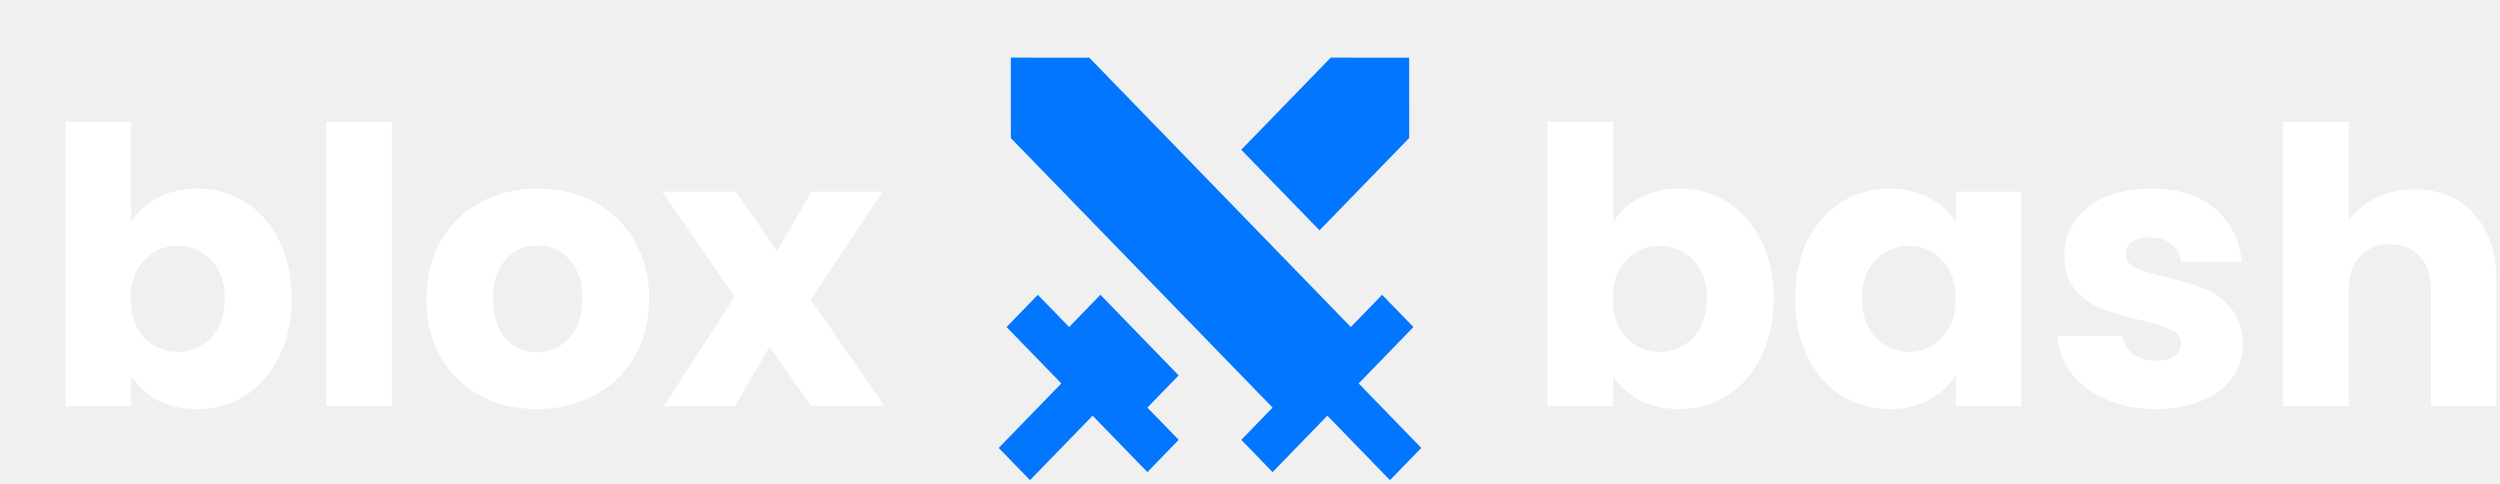
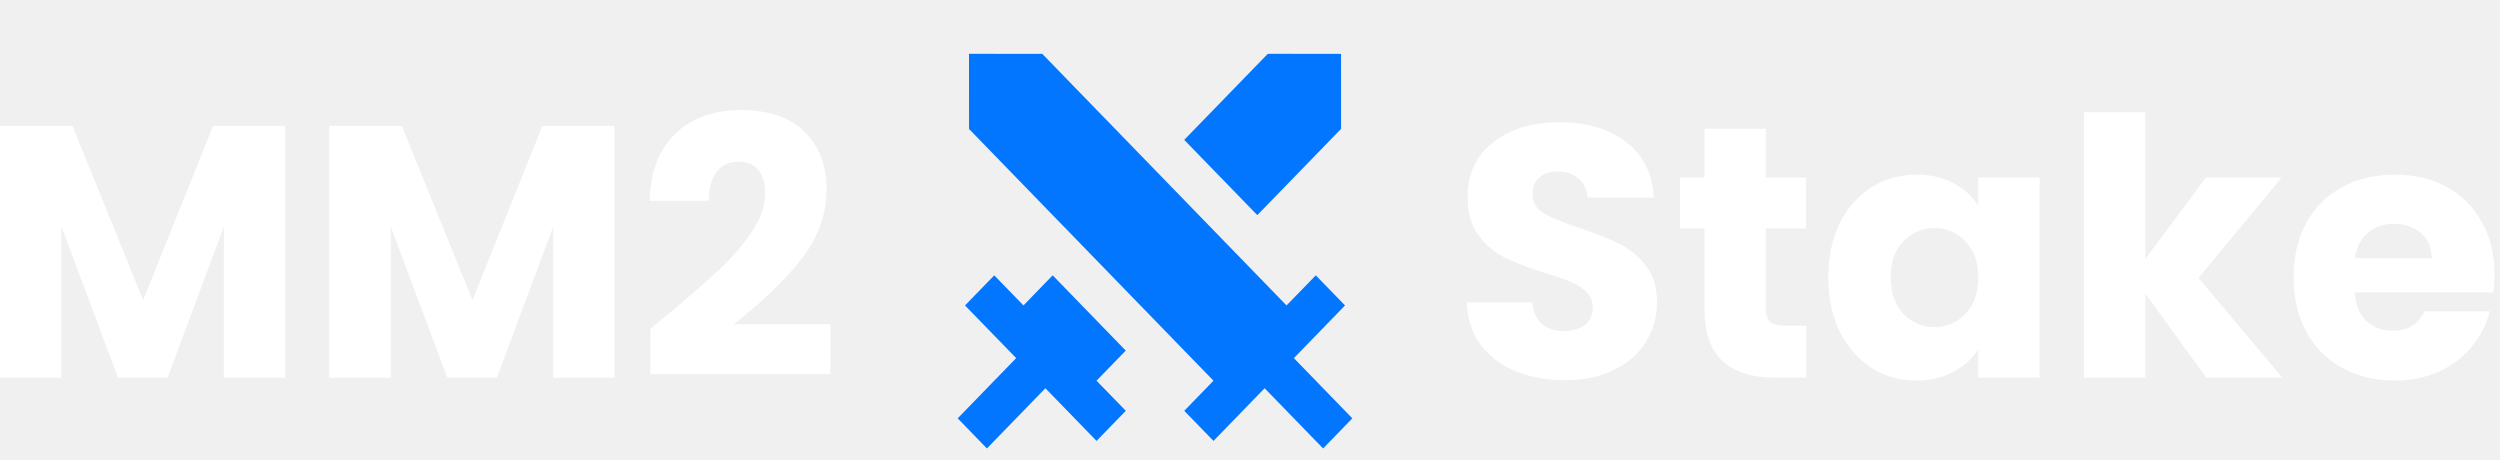
- <svg xmlns="http://www.w3.org/2000/svg" width="341" height="66" viewBox="0 0 341 66" fill="none">
-   <path d="M150.096 40.209L160.766 51.202L156.501 55.597L160.772 59.996L156.504 64.392L149.033 56.698L140.494 65.493L136.225 61.097L144.765 52.299L137.294 44.608L141.562 40.212L145.83 44.605L150.096 40.209ZM137.877 7.859L148.58 7.868L184.251 44.608L188.522 40.212L192.794 44.608L185.323 52.302L193.859 61.097L189.591 65.493L181.051 56.698L173.583 64.392L169.312 59.996L173.58 55.597L137.883 18.836L137.877 7.859ZM181.516 7.859L192.211 7.868L192.217 18.82L179.983 31.417L169.309 20.428L181.516 7.859Z" fill="#0276FF" />
-   <path d="M220.039 30.283C220.877 28.921 222.082 27.82 223.654 26.982C225.226 26.144 227.025 25.725 229.051 25.725C231.461 25.725 233.644 26.336 235.6 27.558C237.556 28.781 239.093 30.527 240.211 32.798C241.363 35.068 241.94 37.706 241.94 40.709C241.94 43.713 241.363 46.368 240.211 48.673C239.093 50.944 237.556 52.708 235.6 53.965C233.644 55.188 231.461 55.799 229.051 55.799C226.99 55.799 225.191 55.397 223.654 54.594C222.117 53.756 220.912 52.655 220.039 51.293V55.38H211.08V16.608H220.039V30.283ZM232.823 40.709C232.823 38.474 232.194 36.727 230.937 35.47C229.714 34.178 228.195 33.531 226.379 33.531C224.597 33.531 223.078 34.178 221.82 35.47C220.598 36.762 219.987 38.526 219.987 40.762C219.987 42.997 220.598 44.761 221.82 46.054C223.078 47.346 224.597 47.992 226.379 47.992C228.16 47.992 229.68 47.346 230.937 46.054C232.194 44.726 232.823 42.945 232.823 40.709ZM244.859 40.709C244.859 37.706 245.418 35.068 246.535 32.798C247.688 30.527 249.242 28.781 251.198 27.558C253.155 26.336 255.338 25.725 257.748 25.725C259.809 25.725 261.607 26.144 263.144 26.982C264.716 27.82 265.921 28.921 266.76 30.283V26.144H275.719V55.38H266.76V51.241C265.886 52.603 264.664 53.703 263.092 54.542C261.555 55.38 259.756 55.799 257.695 55.799C255.32 55.799 253.155 55.188 251.198 53.965C249.242 52.708 247.688 50.944 246.535 48.673C245.418 46.368 244.859 43.713 244.859 40.709ZM266.76 40.762C266.76 38.526 266.131 36.762 264.873 35.47C263.651 34.178 262.149 33.531 260.367 33.531C258.586 33.531 257.067 34.178 255.809 35.47C254.587 36.727 253.975 38.474 253.975 40.709C253.975 42.945 254.587 44.726 255.809 46.054C257.067 47.346 258.586 47.992 260.367 47.992C262.149 47.992 263.651 47.346 264.873 46.054C266.131 44.761 266.76 42.997 266.76 40.762ZM294.094 55.799C291.544 55.799 289.274 55.362 287.283 54.489C285.292 53.616 283.72 52.428 282.568 50.926C281.415 49.389 280.769 47.678 280.629 45.792H289.484C289.588 46.805 290.06 47.626 290.898 48.254C291.737 48.883 292.767 49.197 293.989 49.197C295.107 49.197 295.963 48.988 296.557 48.569C297.186 48.114 297.5 47.538 297.5 46.84C297.5 46.001 297.063 45.39 296.19 45.006C295.317 44.587 293.902 44.133 291.946 43.644C289.85 43.154 288.104 42.648 286.707 42.124C285.309 41.565 284.104 40.709 283.091 39.557C282.079 38.369 281.572 36.78 281.572 34.789C281.572 33.112 282.026 31.593 282.934 30.231C283.877 28.833 285.24 27.733 287.021 26.93C288.837 26.126 290.986 25.725 293.466 25.725C297.133 25.725 300.015 26.633 302.111 28.449C304.241 30.265 305.464 32.676 305.778 35.68H297.5C297.36 34.667 296.906 33.863 296.138 33.27C295.404 32.676 294.426 32.379 293.204 32.379C292.156 32.379 291.352 32.588 290.793 33.008C290.235 33.392 289.955 33.933 289.955 34.632C289.955 35.47 290.392 36.099 291.265 36.518C292.173 36.937 293.57 37.356 295.457 37.775C297.622 38.334 299.386 38.893 300.748 39.452C302.111 39.976 303.298 40.849 304.311 42.072C305.359 43.259 305.9 44.866 305.935 46.892C305.935 48.603 305.446 50.14 304.468 51.503C303.525 52.83 302.146 53.878 300.329 54.646C298.548 55.415 296.47 55.799 294.094 55.799ZM329.388 25.829C332.741 25.829 335.431 26.947 337.457 29.183C339.483 31.383 340.496 34.422 340.496 38.299V55.38H331.589V39.504C331.589 37.548 331.082 36.029 330.069 34.946C329.056 33.863 327.694 33.322 325.982 33.322C324.271 33.322 322.909 33.863 321.896 34.946C320.883 36.029 320.376 37.548 320.376 39.504V55.38H311.417V16.608H320.376V30.073C321.284 28.781 322.524 27.751 324.096 26.982C325.668 26.214 327.432 25.829 329.388 25.829Z" fill="white" />
-   <path d="M17.884 30.283C18.722 28.921 19.927 27.82 21.499 26.982C23.071 26.144 24.87 25.725 26.896 25.725C29.306 25.725 31.489 26.336 33.445 27.558C35.401 28.781 36.938 30.527 38.056 32.798C39.209 35.068 39.785 37.706 39.785 40.709C39.785 43.713 39.209 46.368 38.056 48.673C36.938 50.944 35.401 52.708 33.445 53.965C31.489 55.188 29.306 55.799 26.896 55.799C24.835 55.799 23.036 55.397 21.499 54.594C19.962 53.756 18.757 52.655 17.884 51.293V55.38H8.925V16.608H17.884V30.283ZM30.668 40.709C30.668 38.474 30.04 36.727 28.782 35.47C27.56 34.178 26.04 33.531 24.224 33.531C22.442 33.531 20.923 34.178 19.666 35.47C18.443 36.762 17.832 38.526 17.832 40.762C17.832 42.997 18.443 44.761 19.666 46.054C20.923 47.346 22.442 47.992 24.224 47.992C26.005 47.992 27.525 47.346 28.782 46.054C30.04 44.726 30.668 42.945 30.668 40.709ZM53.445 16.608V55.38H44.485V16.608H53.445ZM73.246 55.799C70.382 55.799 67.797 55.188 65.491 53.965C63.221 52.743 61.422 50.996 60.095 48.726C58.802 46.455 58.156 43.801 58.156 40.762C58.156 37.758 58.82 35.121 60.147 32.85C61.474 30.545 63.291 28.781 65.596 27.558C67.901 26.336 70.486 25.725 73.35 25.725C76.215 25.725 78.799 26.336 81.105 27.558C83.41 28.781 85.227 30.545 86.554 32.85C87.881 35.121 88.545 37.758 88.545 40.762C88.545 43.766 87.864 46.42 86.501 48.726C85.174 50.996 83.34 52.743 81 53.965C78.695 55.188 76.11 55.799 73.246 55.799ZM73.246 48.045C74.957 48.045 76.407 47.416 77.594 46.158C78.817 44.901 79.428 43.102 79.428 40.762C79.428 38.422 78.834 36.623 77.647 35.365C76.494 34.108 75.062 33.479 73.35 33.479C71.604 33.479 70.154 34.108 69.002 35.365C67.849 36.588 67.273 38.387 67.273 40.762C67.273 43.102 67.832 44.901 68.949 46.158C70.102 47.416 71.534 48.045 73.246 48.045ZM110.588 55.38L104.982 47.259L100.266 55.38H90.573L100.214 40.447L90.311 26.144H100.371L105.977 34.213L110.693 26.144H120.386L110.588 40.867L120.648 55.38H110.588Z" fill="white" />
+ <svg xmlns="http://www.w3.org/2000/svg" width="212" height="39" viewBox="0 0 212 39" fill="none">
+   <path d="M89.266 23.347L95.462 29.73L92.985 32.283L95.466 34.837L92.987 37.389L88.649 32.922L83.691 38.028L81.212 35.476L86.171 30.367L81.833 25.902L84.311 23.349L86.79 25.9L89.266 23.347ZM82.171 4.563L88.386 4.569L109.098 25.902L111.578 23.349L114.058 25.902L109.72 30.369L114.677 35.476L112.199 38.028L107.24 32.922L102.904 37.389L100.424 34.837L102.902 32.283L82.175 10.937L82.171 4.563ZM107.51 4.563L113.72 4.569L113.724 10.928L106.62 18.242L100.422 11.861L107.51 4.563Z" fill="#0276FF" />
+   <path d="M132.727 32.241C131.166 32.241 129.766 31.988 128.529 31.481C127.292 30.974 126.298 30.223 125.548 29.229C124.817 28.236 124.432 27.039 124.392 25.64H129.928C130.01 26.431 130.283 27.039 130.75 27.465C131.216 27.871 131.825 28.073 132.575 28.073C133.346 28.073 133.954 27.901 134.401 27.556C134.847 27.191 135.07 26.694 135.07 26.066C135.07 25.538 134.887 25.102 134.522 24.757C134.177 24.413 133.741 24.129 133.214 23.905C132.707 23.682 131.977 23.429 131.024 23.145C129.644 22.719 128.519 22.293 127.647 21.867C126.775 21.441 126.024 20.812 125.395 19.981C124.767 19.149 124.452 18.064 124.452 16.726C124.452 14.738 125.172 13.187 126.612 12.071C128.052 10.935 129.928 10.367 132.241 10.367C134.593 10.367 136.49 10.935 137.93 12.071C139.37 13.187 140.14 14.748 140.242 16.756H134.613C134.573 16.067 134.319 15.529 133.853 15.144C133.386 14.738 132.788 14.535 132.058 14.535C131.429 14.535 130.922 14.708 130.537 15.053C130.152 15.377 129.959 15.854 129.959 16.482C129.959 17.172 130.283 17.709 130.932 18.095C131.581 18.48 132.595 18.896 133.975 19.342C135.354 19.809 136.469 20.255 137.321 20.681C138.193 21.107 138.944 21.725 139.572 22.537C140.201 23.348 140.515 24.392 140.515 25.67C140.515 26.887 140.201 27.992 139.572 28.986C138.964 29.98 138.072 30.771 136.895 31.359C135.719 31.947 134.33 32.241 132.727 32.241ZM153.178 27.617V32.028H150.532C148.645 32.028 147.175 31.572 146.12 30.659C145.066 29.726 144.538 28.215 144.538 26.126V19.372H142.47V15.053H144.538V10.915H149.741V15.053H153.148V19.372H149.741V26.187C149.741 26.694 149.862 27.059 150.106 27.282C150.349 27.506 150.755 27.617 151.323 27.617H153.178ZM155.042 23.51C155.042 21.766 155.366 20.235 156.015 18.916C156.685 17.598 157.587 16.584 158.723 15.874C159.859 15.164 161.126 14.809 162.526 14.809C163.722 14.809 164.767 15.053 165.659 15.539C166.572 16.026 167.272 16.665 167.758 17.456V15.053H172.961V32.028H167.758V29.625C167.251 30.416 166.541 31.055 165.629 31.542C164.736 32.028 163.692 32.272 162.495 32.272C161.116 32.272 159.859 31.917 158.723 31.207C157.587 30.477 156.685 29.453 156.015 28.134C155.366 26.796 155.042 25.254 155.042 23.51ZM167.758 23.54C167.758 22.242 167.393 21.218 166.663 20.468C165.953 19.717 165.081 19.342 164.047 19.342C163.012 19.342 162.13 19.717 161.4 20.468C160.69 21.198 160.335 22.212 160.335 23.51C160.335 24.808 160.69 25.842 161.4 26.613C162.13 27.363 163.012 27.739 164.047 27.739C165.081 27.739 165.953 27.363 166.663 26.613C167.393 25.863 167.758 24.838 167.758 23.54ZM187.098 32.028L181.926 24.909V32.028H176.724V9.516H181.926V21.959L187.068 15.053H193.487L186.429 23.571L193.548 32.028H187.098ZM211.533 23.267C211.533 23.753 211.502 24.26 211.441 24.788H199.668C199.749 25.842 200.084 26.654 200.672 27.222C201.28 27.769 202.02 28.043 202.893 28.043C204.191 28.043 205.093 27.495 205.6 26.4H211.137C210.853 27.516 210.336 28.52 209.586 29.412C208.855 30.304 207.933 31.004 206.817 31.511C205.702 32.018 204.454 32.272 203.075 32.272C201.412 32.272 199.931 31.917 198.633 31.207C197.335 30.497 196.321 29.483 195.591 28.165C194.861 26.846 194.496 25.305 194.496 23.54C194.496 21.776 194.851 20.235 195.561 18.916C196.291 17.598 197.305 16.584 198.603 15.874C199.901 15.164 201.392 14.809 203.075 14.809C204.718 14.809 206.178 15.154 207.456 15.844C208.734 16.533 209.728 17.517 210.437 18.794C211.168 20.072 211.533 21.563 211.533 23.267ZM206.209 21.898C206.209 21.005 205.904 20.295 205.296 19.768C204.688 19.241 203.927 18.977 203.014 18.977C202.142 18.977 201.402 19.231 200.793 19.738C200.205 20.245 199.84 20.965 199.698 21.898H206.209Z" fill="white" />
+   <path d="M24.186 10.672V32.028H18.984V19.22L14.207 32.028H10.009L5.202 19.19V32.028H-3.32198e-05V10.672H6.145L12.139 25.457L18.071 10.672H24.186ZM52.113 10.672V32.028H46.911V19.22L42.134 32.028H37.936L33.129 19.19V32.028H27.927V10.672H34.072L40.066 25.457L45.998 10.672H52.113ZM55.154 27.86C55.844 27.313 56.158 27.059 56.097 27.1C58.085 25.457 59.647 24.108 60.782 23.054C61.938 21.999 62.912 20.894 63.703 19.738C64.494 18.582 64.889 17.456 64.889 16.361C64.889 15.529 64.697 14.88 64.311 14.414C63.926 13.947 63.348 13.714 62.577 13.714C61.806 13.714 61.198 14.008 60.752 14.596C60.326 15.164 60.113 15.975 60.113 17.03H55.093C55.134 15.306 55.499 13.866 56.188 12.71C56.898 11.554 57.821 10.702 58.957 10.155C60.113 9.607 61.391 9.333 62.79 9.333C65.204 9.333 67.019 9.952 68.236 11.189C69.473 12.426 70.092 14.039 70.092 16.026C70.092 18.196 69.351 20.214 67.871 22.08C66.39 23.926 64.504 25.731 62.212 27.495H70.426V31.724H55.154V27.86Z" fill="white" />
</svg>
